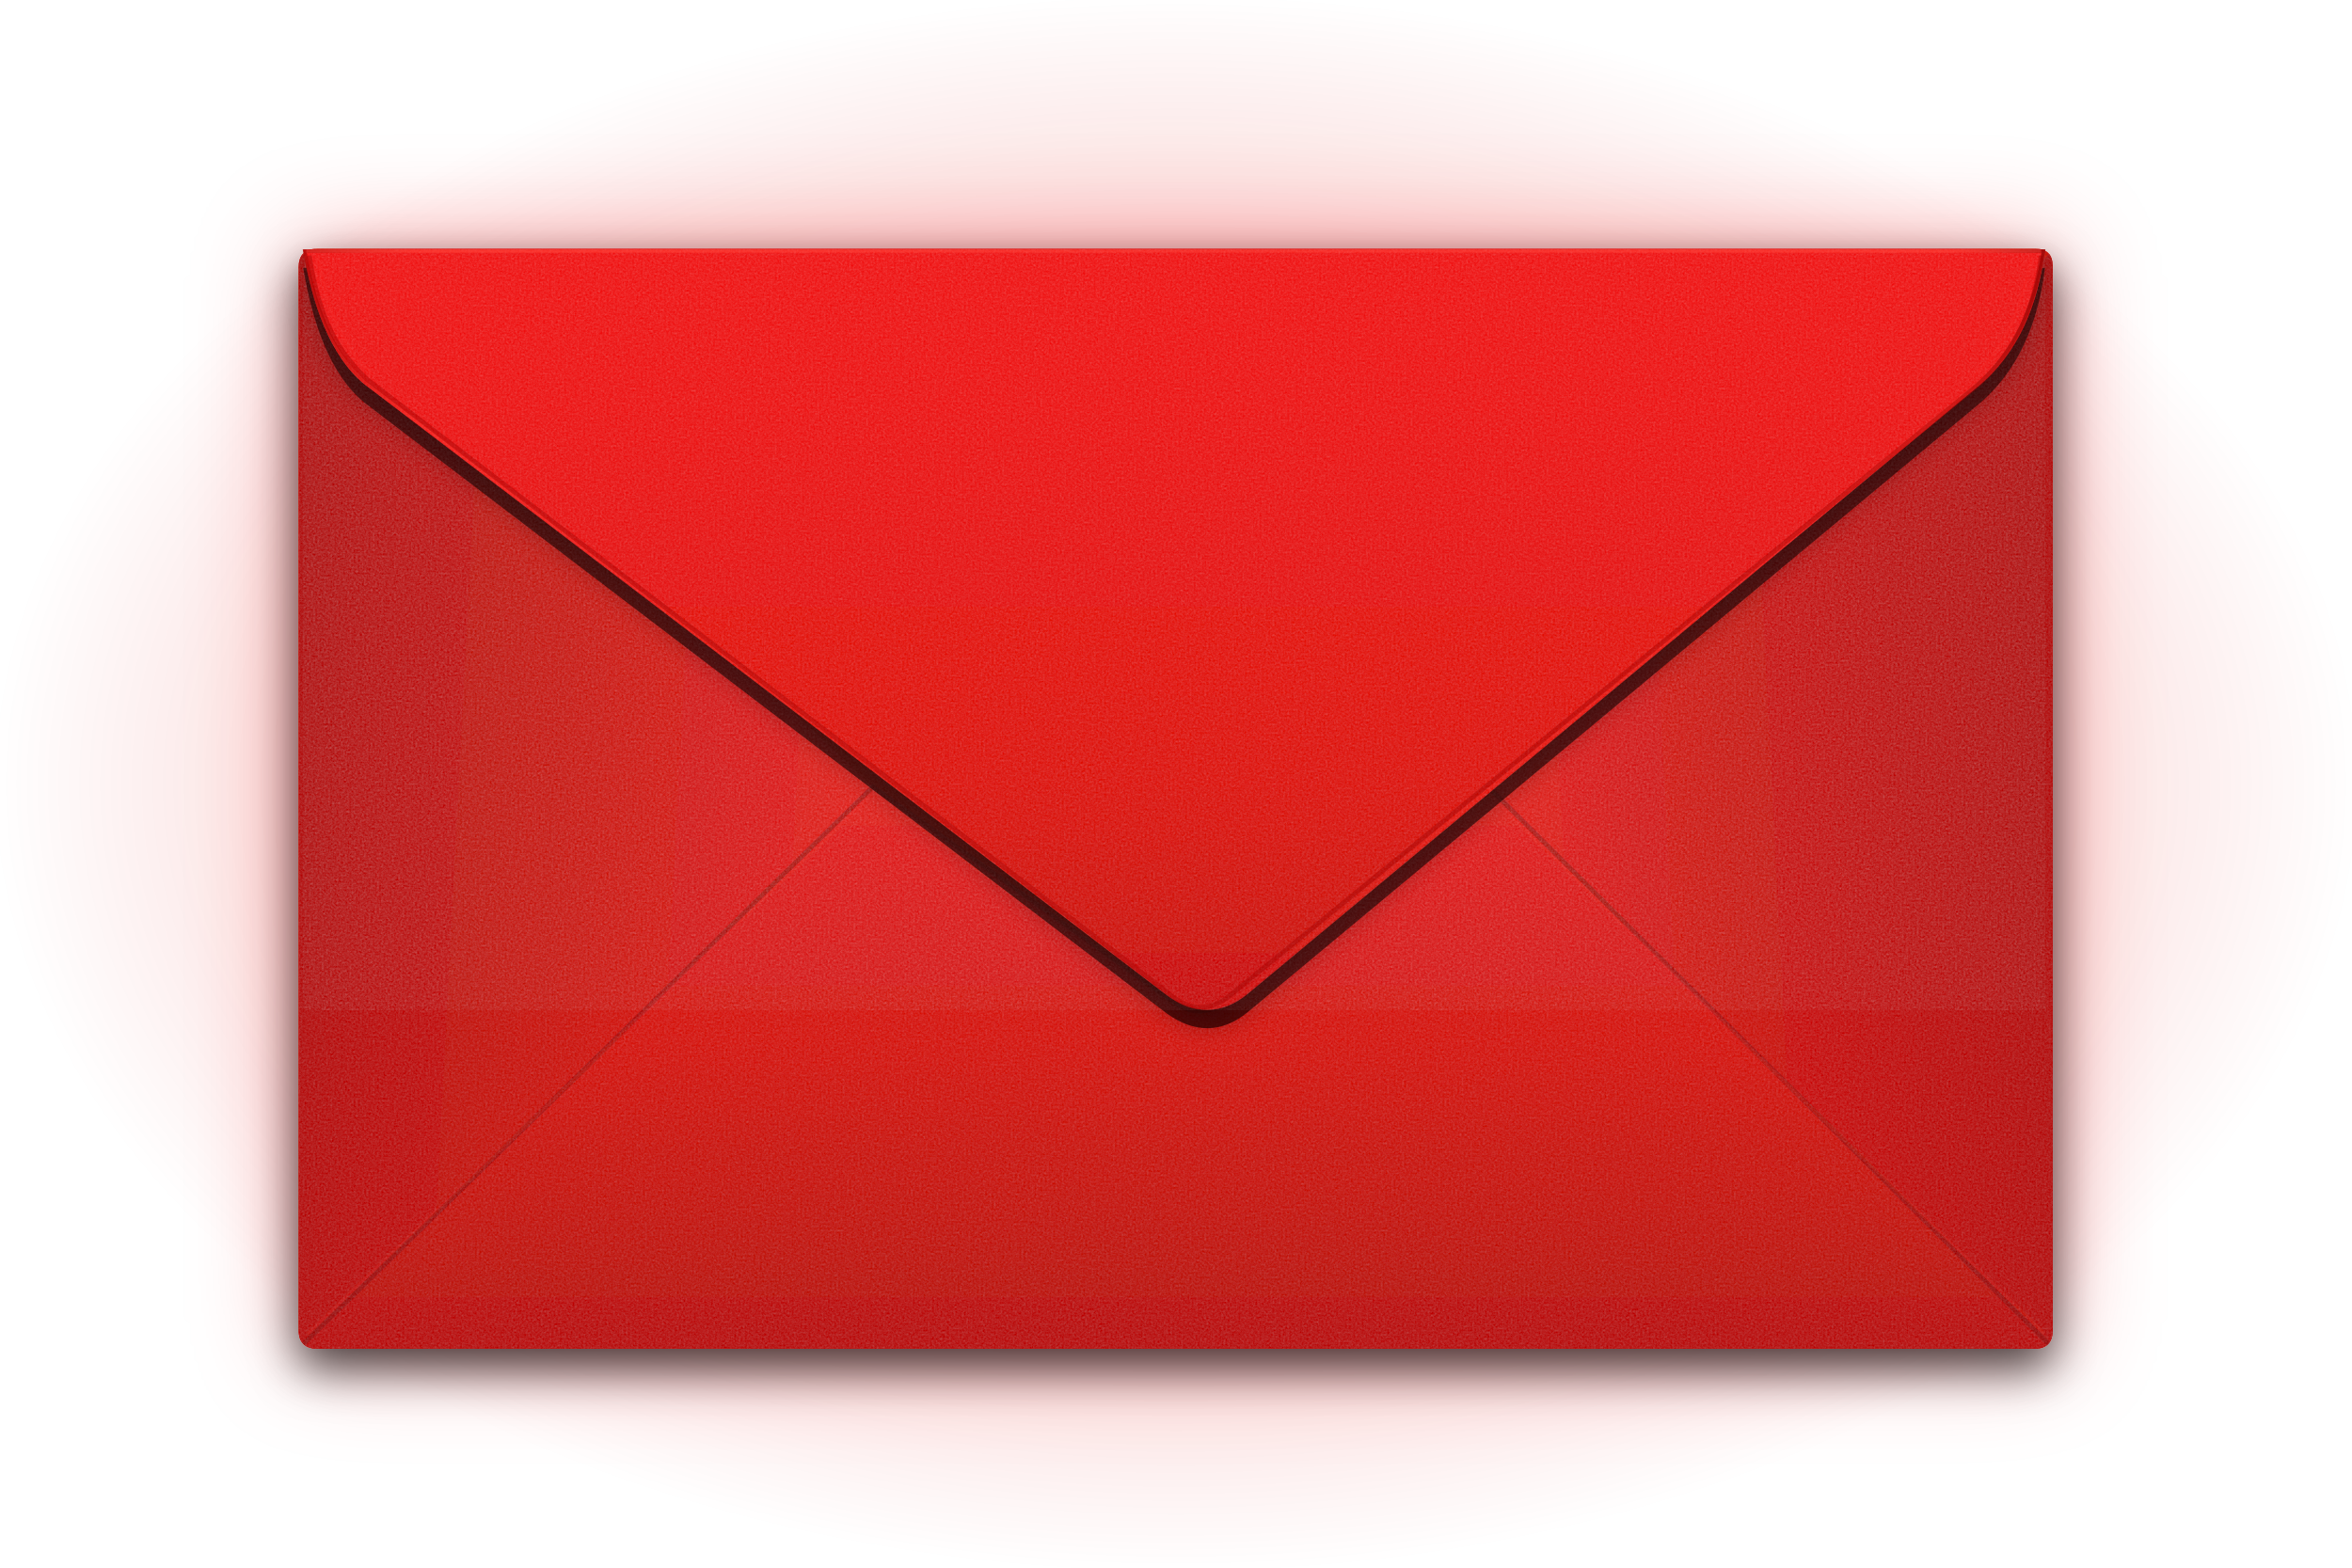
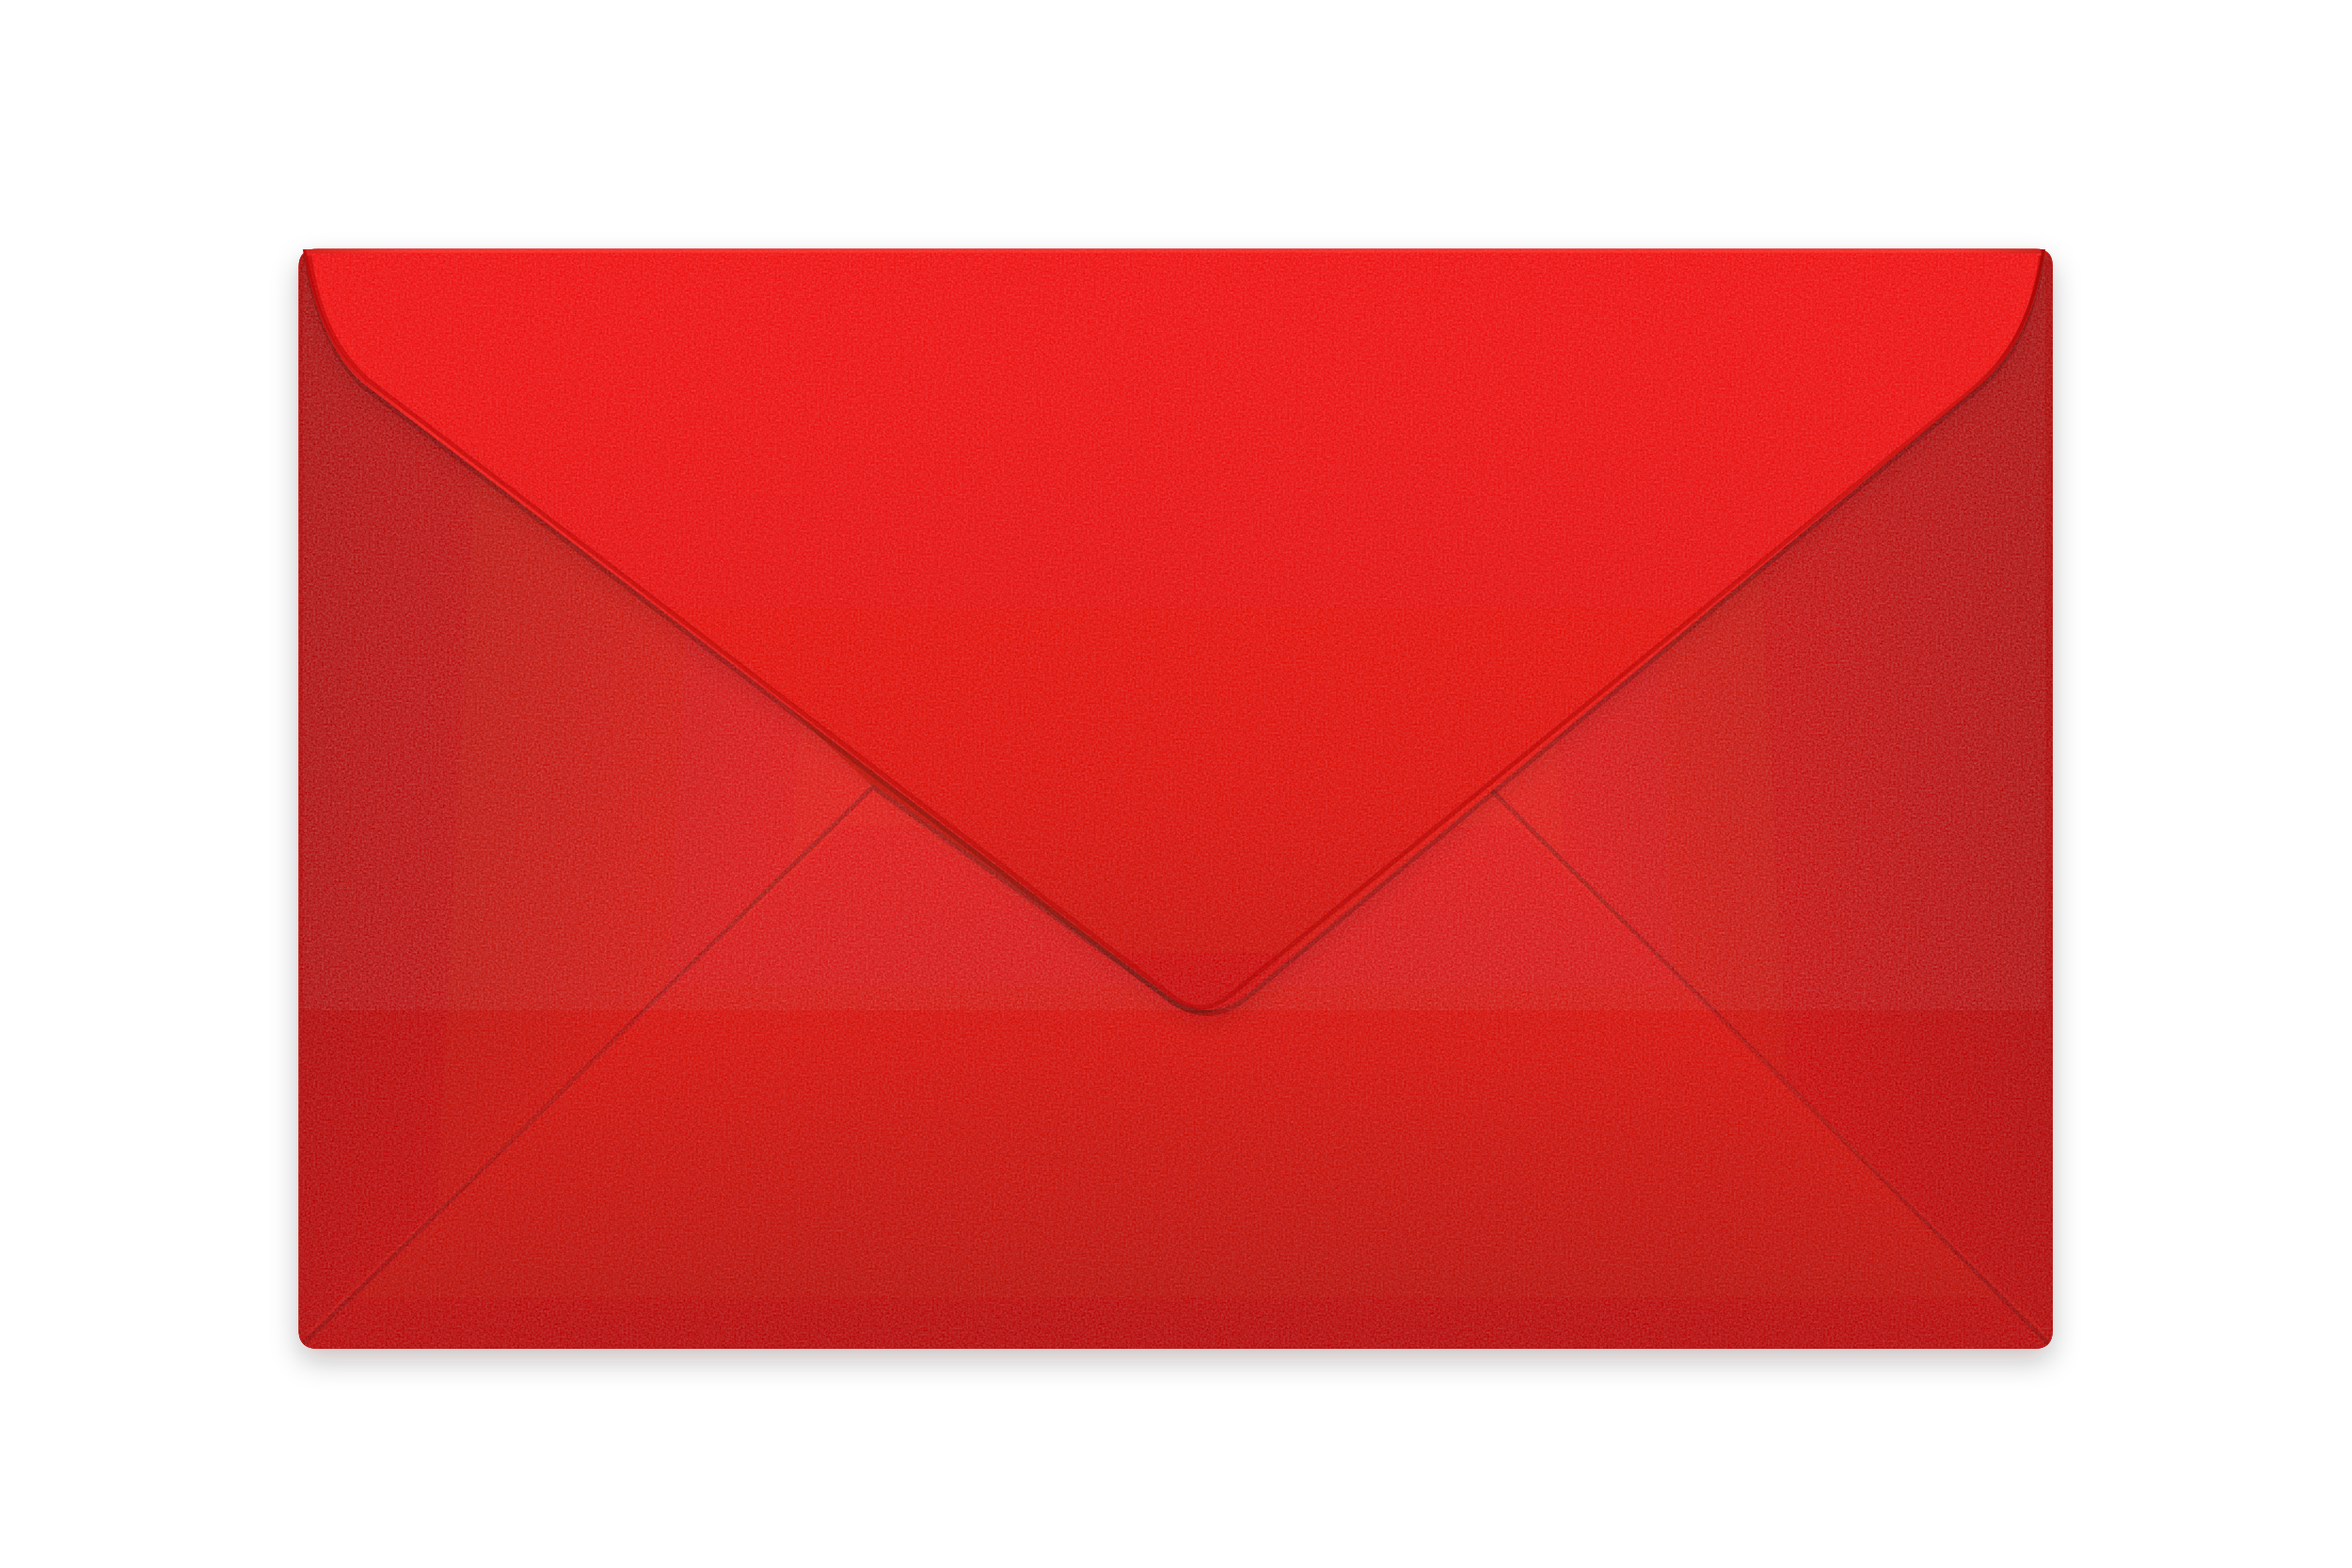
<svg xmlns="http://www.w3.org/2000/svg" width="1536" height="1024" viewBox="0 0 1536 1024" role="img" aria-labelledby="title desc">
  <defs>
    <linearGradient id="body" x1="0" y1="0" x2="1" y2="0">
      <stop offset="0" stop-color="#bc0603" />
      <stop offset=".16" stop-color="#df0b08" />
      <stop offset=".5" stop-color="#d60705" />
      <stop offset=".84" stop-color="#e20b08" />
      <stop offset="1" stop-color="#b80503" />
    </linearGradient>
    <linearGradient id="bodyLight" x1="0" y1="0" x2="0" y2="1">
      <stop offset="0" stop-color="#f20f0a" />
      <stop offset=".52" stop-color="#d60805" />
      <stop offset="1" stop-color="#bd0603" />
    </linearGradient>
    <linearGradient id="leftFold" x1="0" y1="0" x2="1" y2=".1">
      <stop offset="0" stop-color="#b80603" />
      <stop offset=".65" stop-color="#dc0906" />
      <stop offset="1" stop-color="#ef1610" />
    </linearGradient>
    <linearGradient id="rightFold" x1="1" y1="0" x2="0" y2=".1">
      <stop offset="0" stop-color="#b80503" />
      <stop offset=".65" stop-color="#d80805" />
      <stop offset="1" stop-color="#ef1610" />
    </linearGradient>
    <linearGradient id="bottom" x1="0" y1="0" x2="0" y2="1">
      <stop offset="0" stop-color="#f0140d" />
      <stop offset=".45" stop-color="#df0a06" />
      <stop offset="1" stop-color="#c00703" />
    </linearGradient>
    <linearGradient id="flap" x1="0" y1="0" x2="0" y2="1">
      <stop offset="0" stop-color="#f20d09" />
      <stop offset=".24" stop-color="#ed0b08" />
      <stop offset=".7" stop-color="#df0805" />
      <stop offset="1" stop-color="#ca0603" />
    </linearGradient>
    <linearGradient id="rim" x1="0" y1="0" x2="1" y2="0">
      <stop offset="0" stop-color="#990000" stop-opacity=".75" />
      <stop offset=".07" stop-color="#ff342c" stop-opacity=".45" />
      <stop offset=".5" stop-color="#ff342c" stop-opacity=".12" />
      <stop offset=".94" stop-color="#ff342c" stop-opacity=".4" />
      <stop offset="1" stop-color="#7e0000" stop-opacity=".8" />
    </linearGradient>
-     <radialGradient id="halo">
-       <stop offset="0" stop-color="#f30a06" stop-opacity=".25" />
-       <stop offset=".58" stop-color="#f10b07" stop-opacity=".18" />
-       <stop offset=".82" stop-color="#dd0704" stop-opacity=".08" />
-       <stop offset="1" stop-color="#dd0704" stop-opacity="0" />
-     </radialGradient>
-     <filter id="glow" x="-25%" y="-35%" width="150%" height="170%">
-       <feGaussianBlur stdDeviation="34" />
+     <filter id="shadow" x="-12%" y="-12%" width="124%" height="132%">
+       <feDropShadow dx="0" dy="8" stdDeviation="9" flood-color="#270805" flood-opacity=".24" />
    </filter>
-     <filter id="shadow" x="-15%" y="-15%" width="130%" height="140%">
-       <feGaussianBlur in="SourceAlpha" stdDeviation="15" result="b" />
-       <feOffset dy="13" result="o" />
-       <feComponentTransfer>
-         <feFuncA type="linear" slope=".72" />
-       </feComponentTransfer>
-       <feMerge>
-         <feMergeNode />
-         <feMergeNode in="SourceGraphic" />
-       </feMerge>
-     </filter>
-     <filter id="flapShadow" x="-10%" y="-15%" width="120%" height="140%">
-       <feGaussianBlur in="SourceAlpha" stdDeviation="8" result="b" />
-       <feOffset dy="11" result="o" />
-       <feComponentTransfer>
-         <feFuncA type="linear" slope=".8" />
-       </feComponentTransfer>
-       <feMerge>
-         <feMergeNode />
-         <feMergeNode in="SourceGraphic" />
-       </feMerge>
+     <filter id="flapShadow" x="-10%" y="-12%" width="120%" height="130%">
+       <feDropShadow dx="0" dy="6" stdDeviation="5.5" flood-color="#230402" flood-opacity=".32" />
    </filter>
    <filter id="grain" x="0" y="0" width="100%" height="100%">
      <feTurbulence type="fractalNoise" baseFrequency=".72" numOctaves="2" seed="13" result="n" />
      <feColorMatrix in="n" type="saturate" values="0" result="g" />
      <feComponentTransfer in="g" result="a">
        <feFuncA type="table" tableValues=".015 .10" />
      </feComponentTransfer>
      <feBlend in="SourceGraphic" in2="a" mode="soft-light" />
    </filter>
    <clipPath id="clip">
      <path d="M207 162.5H1329.5Q1340.5 162.5 1340.5 174V869Q1340.5 881 1328.5 881H207.5Q195 881 195 868.5V175Q195 162.5 207 162.5Z" />
    </clipPath>
    <path id="shape" d="M207 162.5H1329.5Q1340.5 162.5 1340.5 174V869Q1340.5 881 1328.5 881H207.5Q195 881 195 868.5V175Q195 162.5 207 162.5Z" />
    <path id="flapShape" d="M198 163H1335.5C1331 199 1318 231 1291 253L815 649C798 663 780 663 762 650L238 251C215 232 204 198 198 163Z" />
  </defs>
-   <rect width="1536" height="1024" fill="url(#halo)" />
-   <use href="#shape" fill="#f10b07" opacity=".36" filter="url(#glow)" />
  <g filter="url(#shadow)">
    <use href="#shape" fill="url(#body)" />
    <use href="#shape" fill="url(#bodyLight)" opacity=".5" />
  </g>
  <g clip-path="url(#clip)" filter="url(#grain)">
    <path d="M195 163 570 514 195 881Z" fill="url(#leftFold)" />
    <path d="M1341 163 972 514 1341 881Z" fill="url(#rightFold)" />
    <path d="M195 881 570 514 767 656Q783 667 800 656L972 514 1341 881Z" fill="url(#bottom)" />
    <path d="M196 880 570 514 767 655Q783 666 800 655L972 514 1340 880" fill="none" stroke="#870000" stroke-opacity=".48" stroke-width="3" />
    <path d="M201 871 570 519 765 659Q783 672 802 659L972 519 1335 871" fill="none" stroke="#ff2921" stroke-opacity=".18" stroke-width="2" />
    <rect x="195" y="162" width="1146" height="720" fill="#720000" opacity=".08" />
  </g>
-   <use href="#flapShape" fill="#280000" opacity=".74" transform="translate(0 12)" />
-   <use href="#flapShape" fill="#950000" opacity=".34" filter="url(#flapShadow)" />
+   <use href="#flapShape" fill="#2a0503" opacity=".30" transform="translate(0 4)" filter="url(#flapShadow)" />
  <use href="#flapShape" fill="url(#flap)" filter="url(#grain)" />
  <path d="M199 164H1334.5C1329 198 1317 230 1290 252L814 647C798 660 781 661 763 648L239 250C216 231 205 198 199 164Z" fill="none" stroke="url(#rim)" stroke-width="2.2" />
  <path d="M200 164H1333" fill="none" stroke="#ff4940" stroke-opacity=".42" stroke-width="2" />
  <path d="M202 167C207 199 216 226 240 248L761 647Q782 666 801 652L1291 252C1317 229 1329 200 1333 167" fill="none" stroke="#a50000" stroke-opacity=".44" stroke-width="3" />
  <path d="M207 166C214 201 222 226 244 245M1327 166C1320 201 1311 227 1288 246" fill="none" stroke="#ff3129" stroke-opacity=".2" stroke-width="2" />
</svg>
